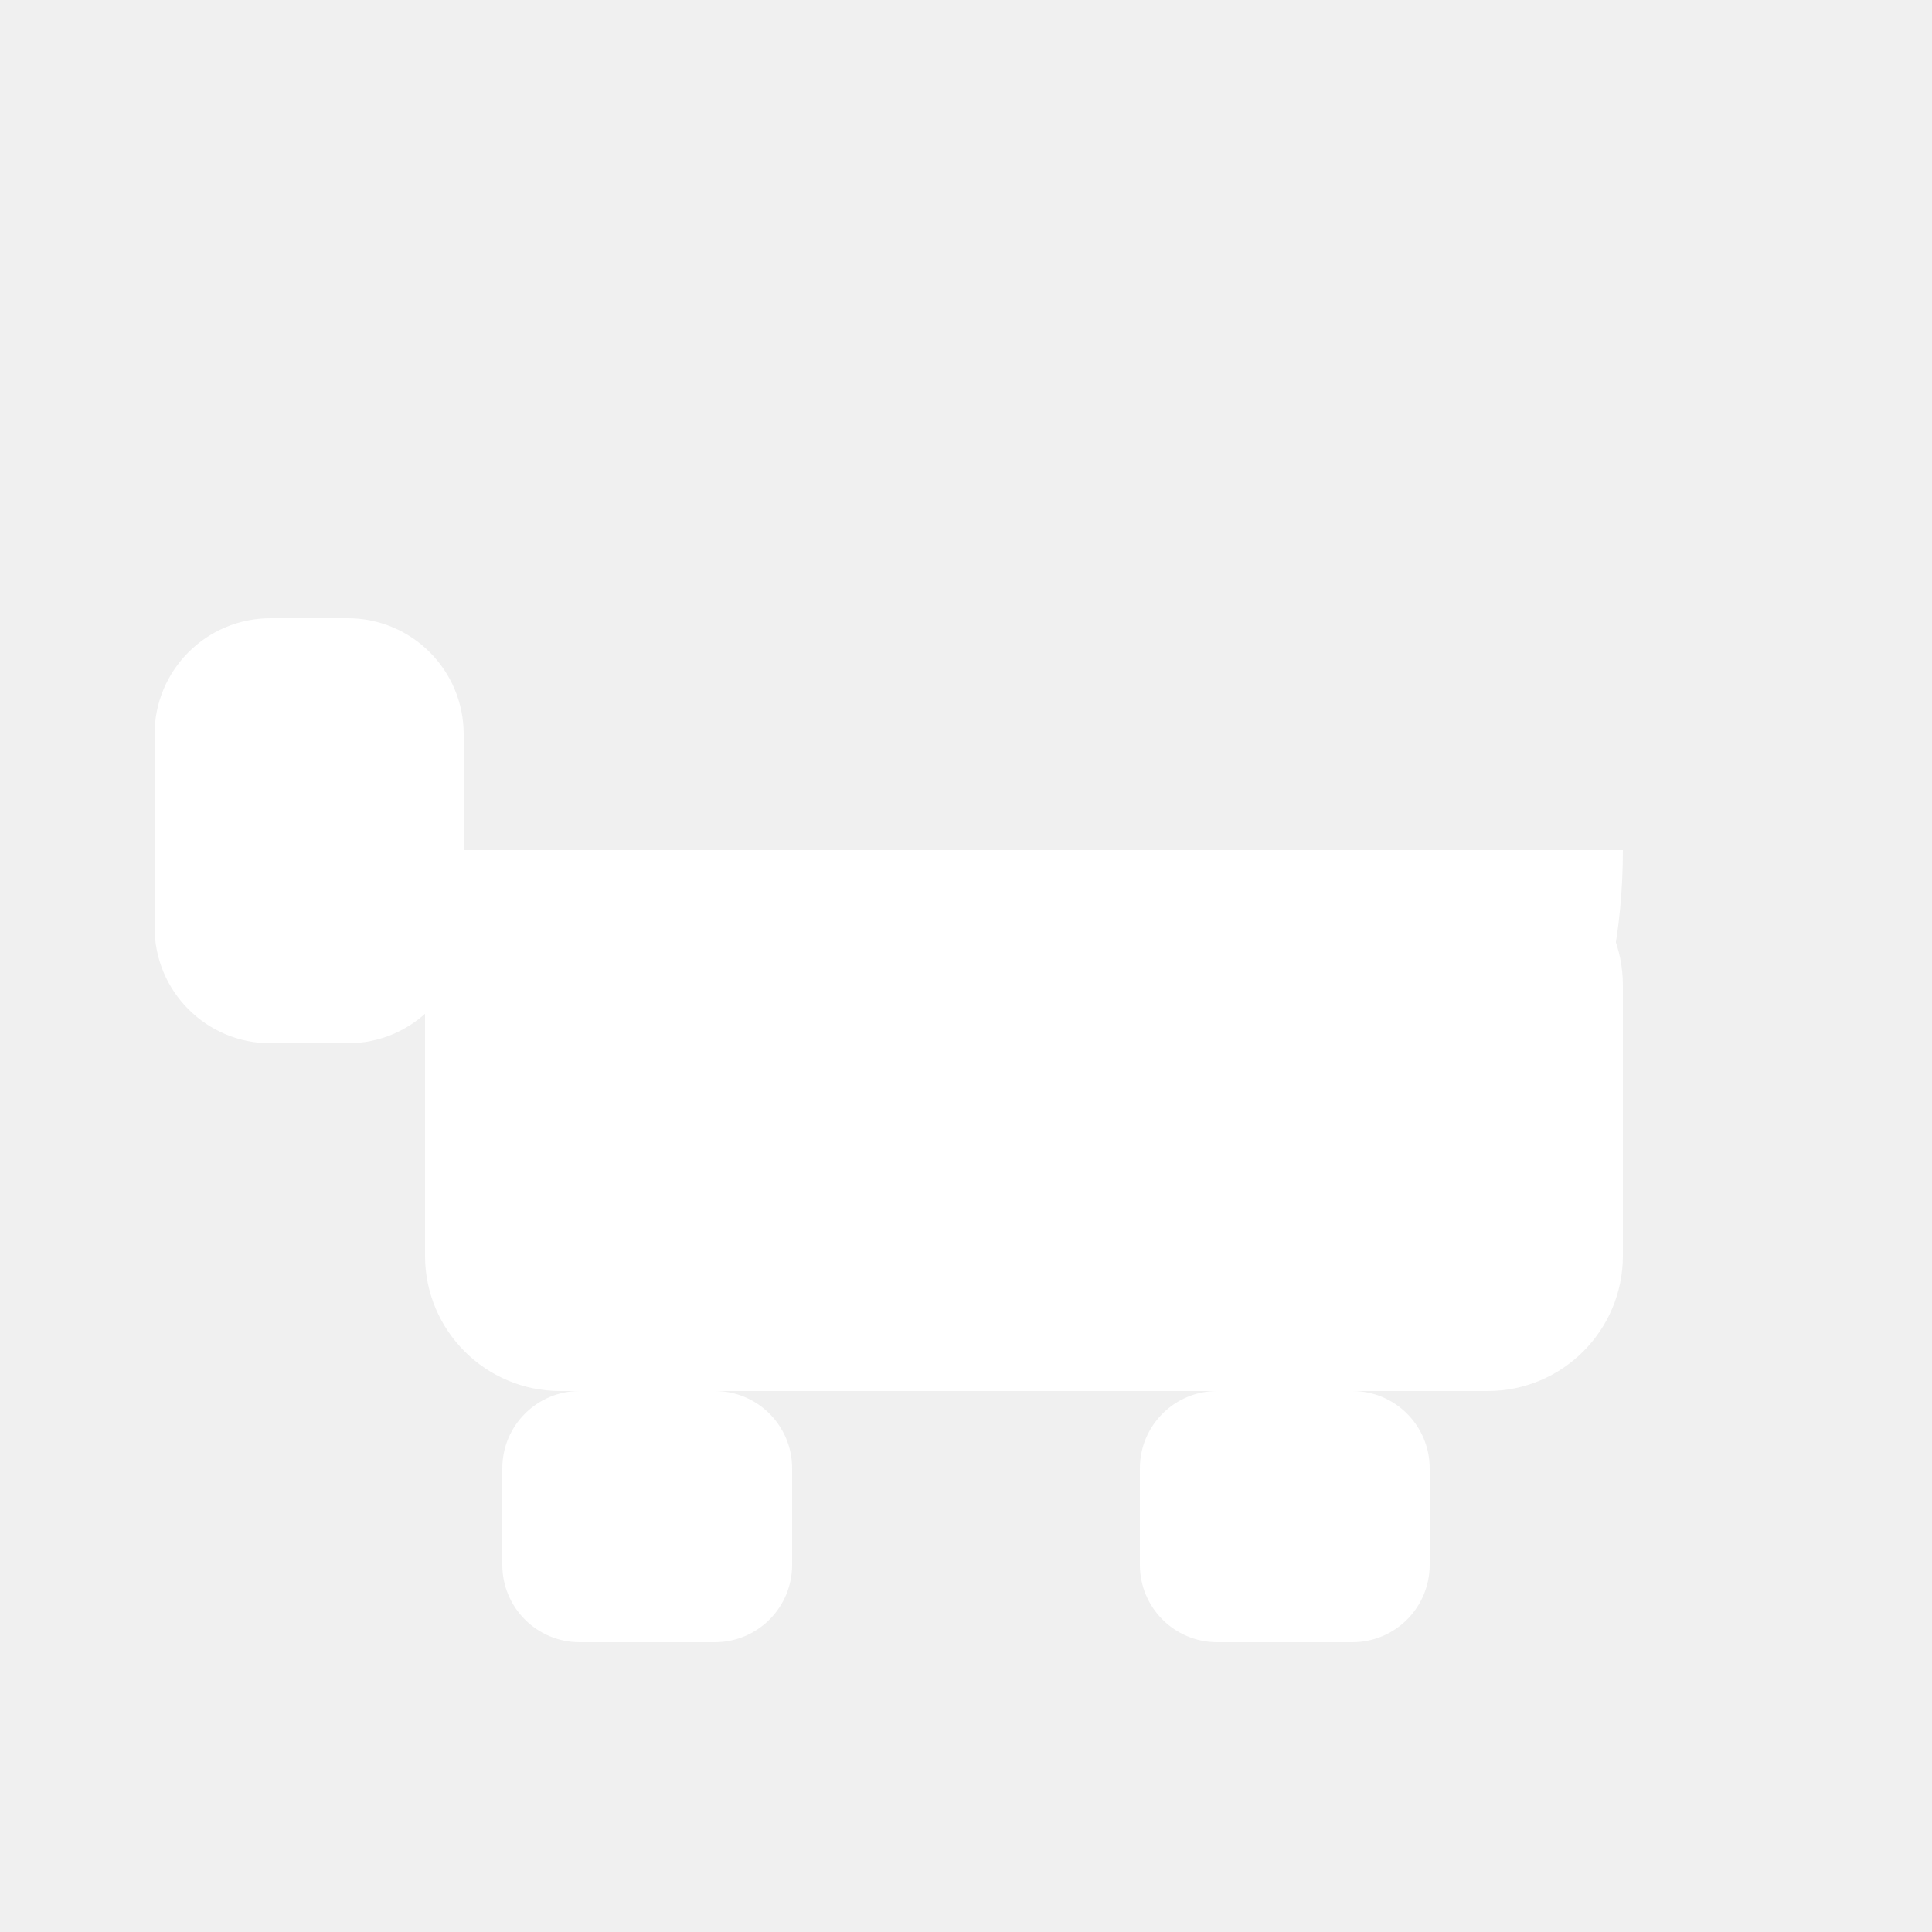
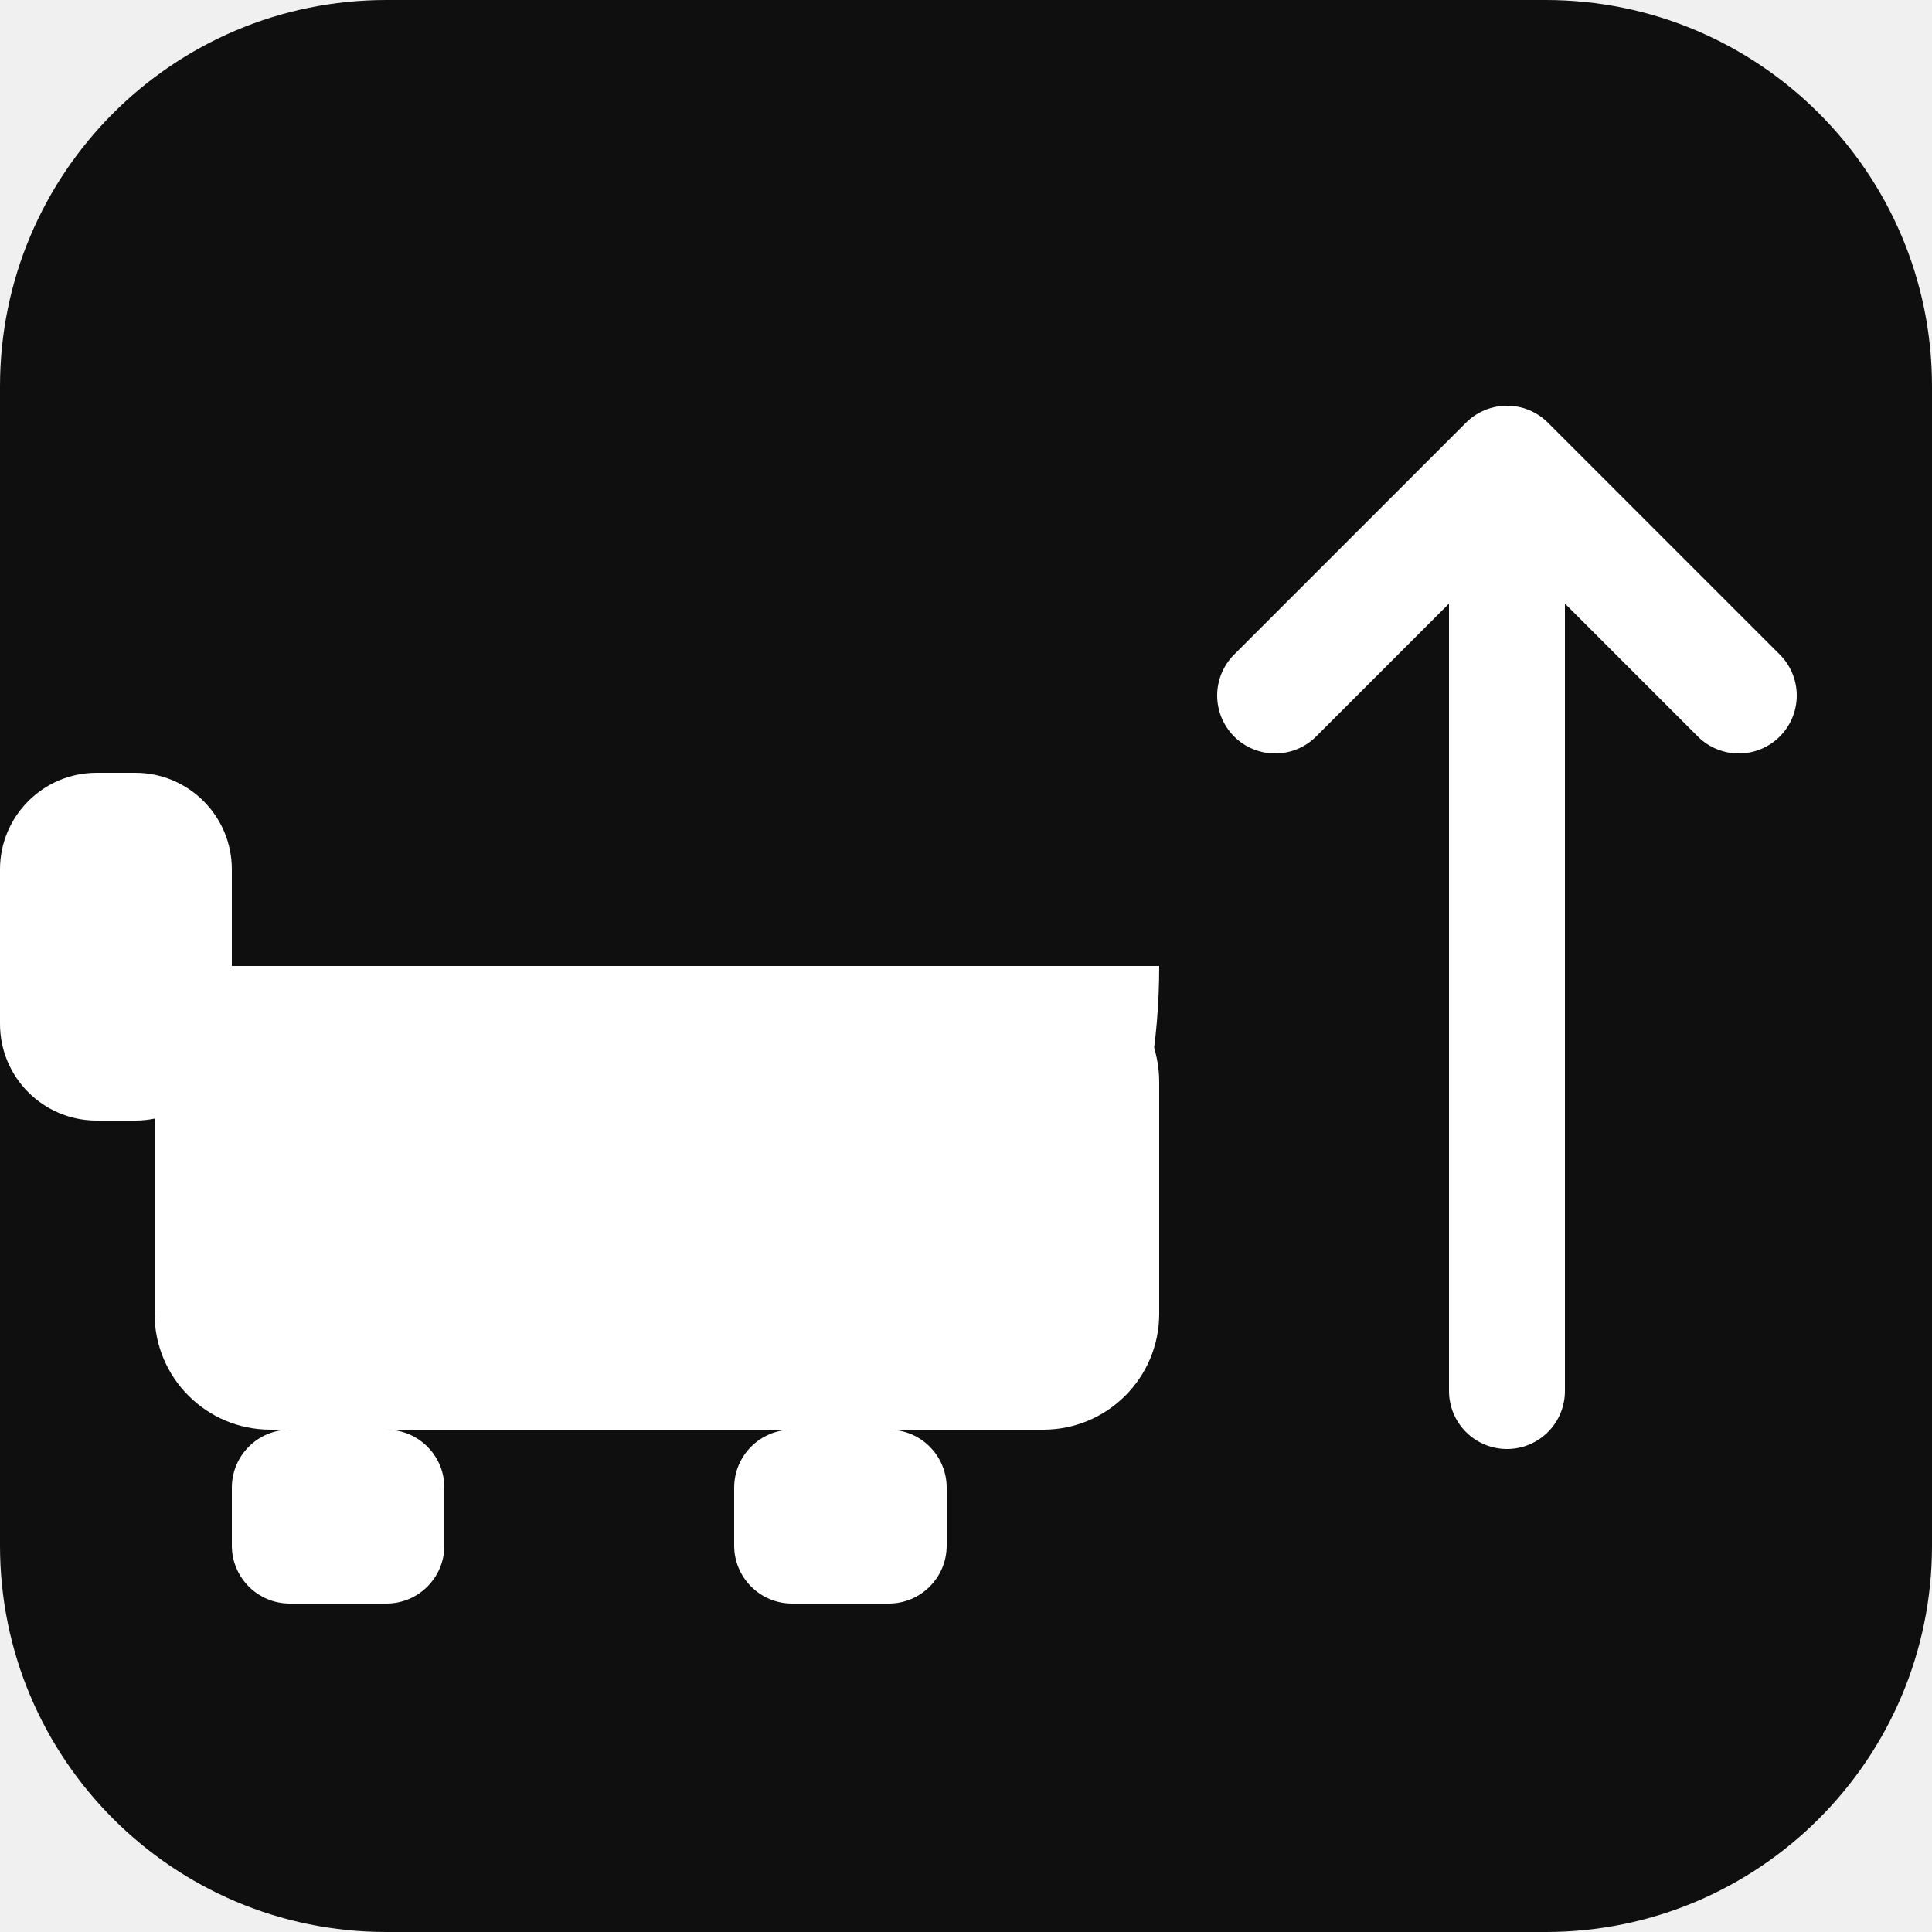
- <svg xmlns="http://www.w3.org/2000/svg" viewBox="0 0 100 100" fill="white">
-   <rect x="22" y="44" width="62" height="28" rx="7" />
-   <path d="M 22,44 A 6,8  0 0,0 34,44 Z" />
-   <path d="M 34,44 A 9,18 0 0,0 52,44 Z" />
-   <path d="M 52,44 A 9,22 0 0,0 70,44 Z" />
-   <path d="M 70,44 A 7,15 0 0,0 84,44 Z" />
-   <rect x="8" y="32" width="16" height="22" rx="6" />
-   <rect x="26" y="72" width="15" height="13" rx="4" />
-   <rect x="59" y="72" width="15" height="13" rx="4" />
+ <svg xmlns="http://www.w3.org/2000/svg" viewBox="0 0 100 100">
+   <rect width="100" height="100" rx="20" fill="#0f0f0f" />
+   <g fill="white">
+     <rect x="8" y="50" width="52" height="24" rx="6" />
+     <path d="M 8,50  A 5,7  0 0,0 19,50 Z" />
+     <path d="M 19,50 A 7,14 0 0,0 33,50 Z" />
+     <path d="M 33,50 A 7,17 0 0,0 48,50 Z" />
+     <path d="M 48,50 A 5,12 0 0,0 60,50 Z" />
+     <rect x="0" y="40" width="12" height="18" rx="5" />
+     <rect x="12" y="74" width="11" height="9" rx="3" />
+     <rect x="38" y="74" width="11" height="9" rx="3" />
+   </g>
+   <path d="M 78,72 L 78,24 M 66,36 L 78,24 L 90,36" stroke="white" stroke-width="6" stroke-linecap="round" stroke-linejoin="round" fill="none" />
</svg>
